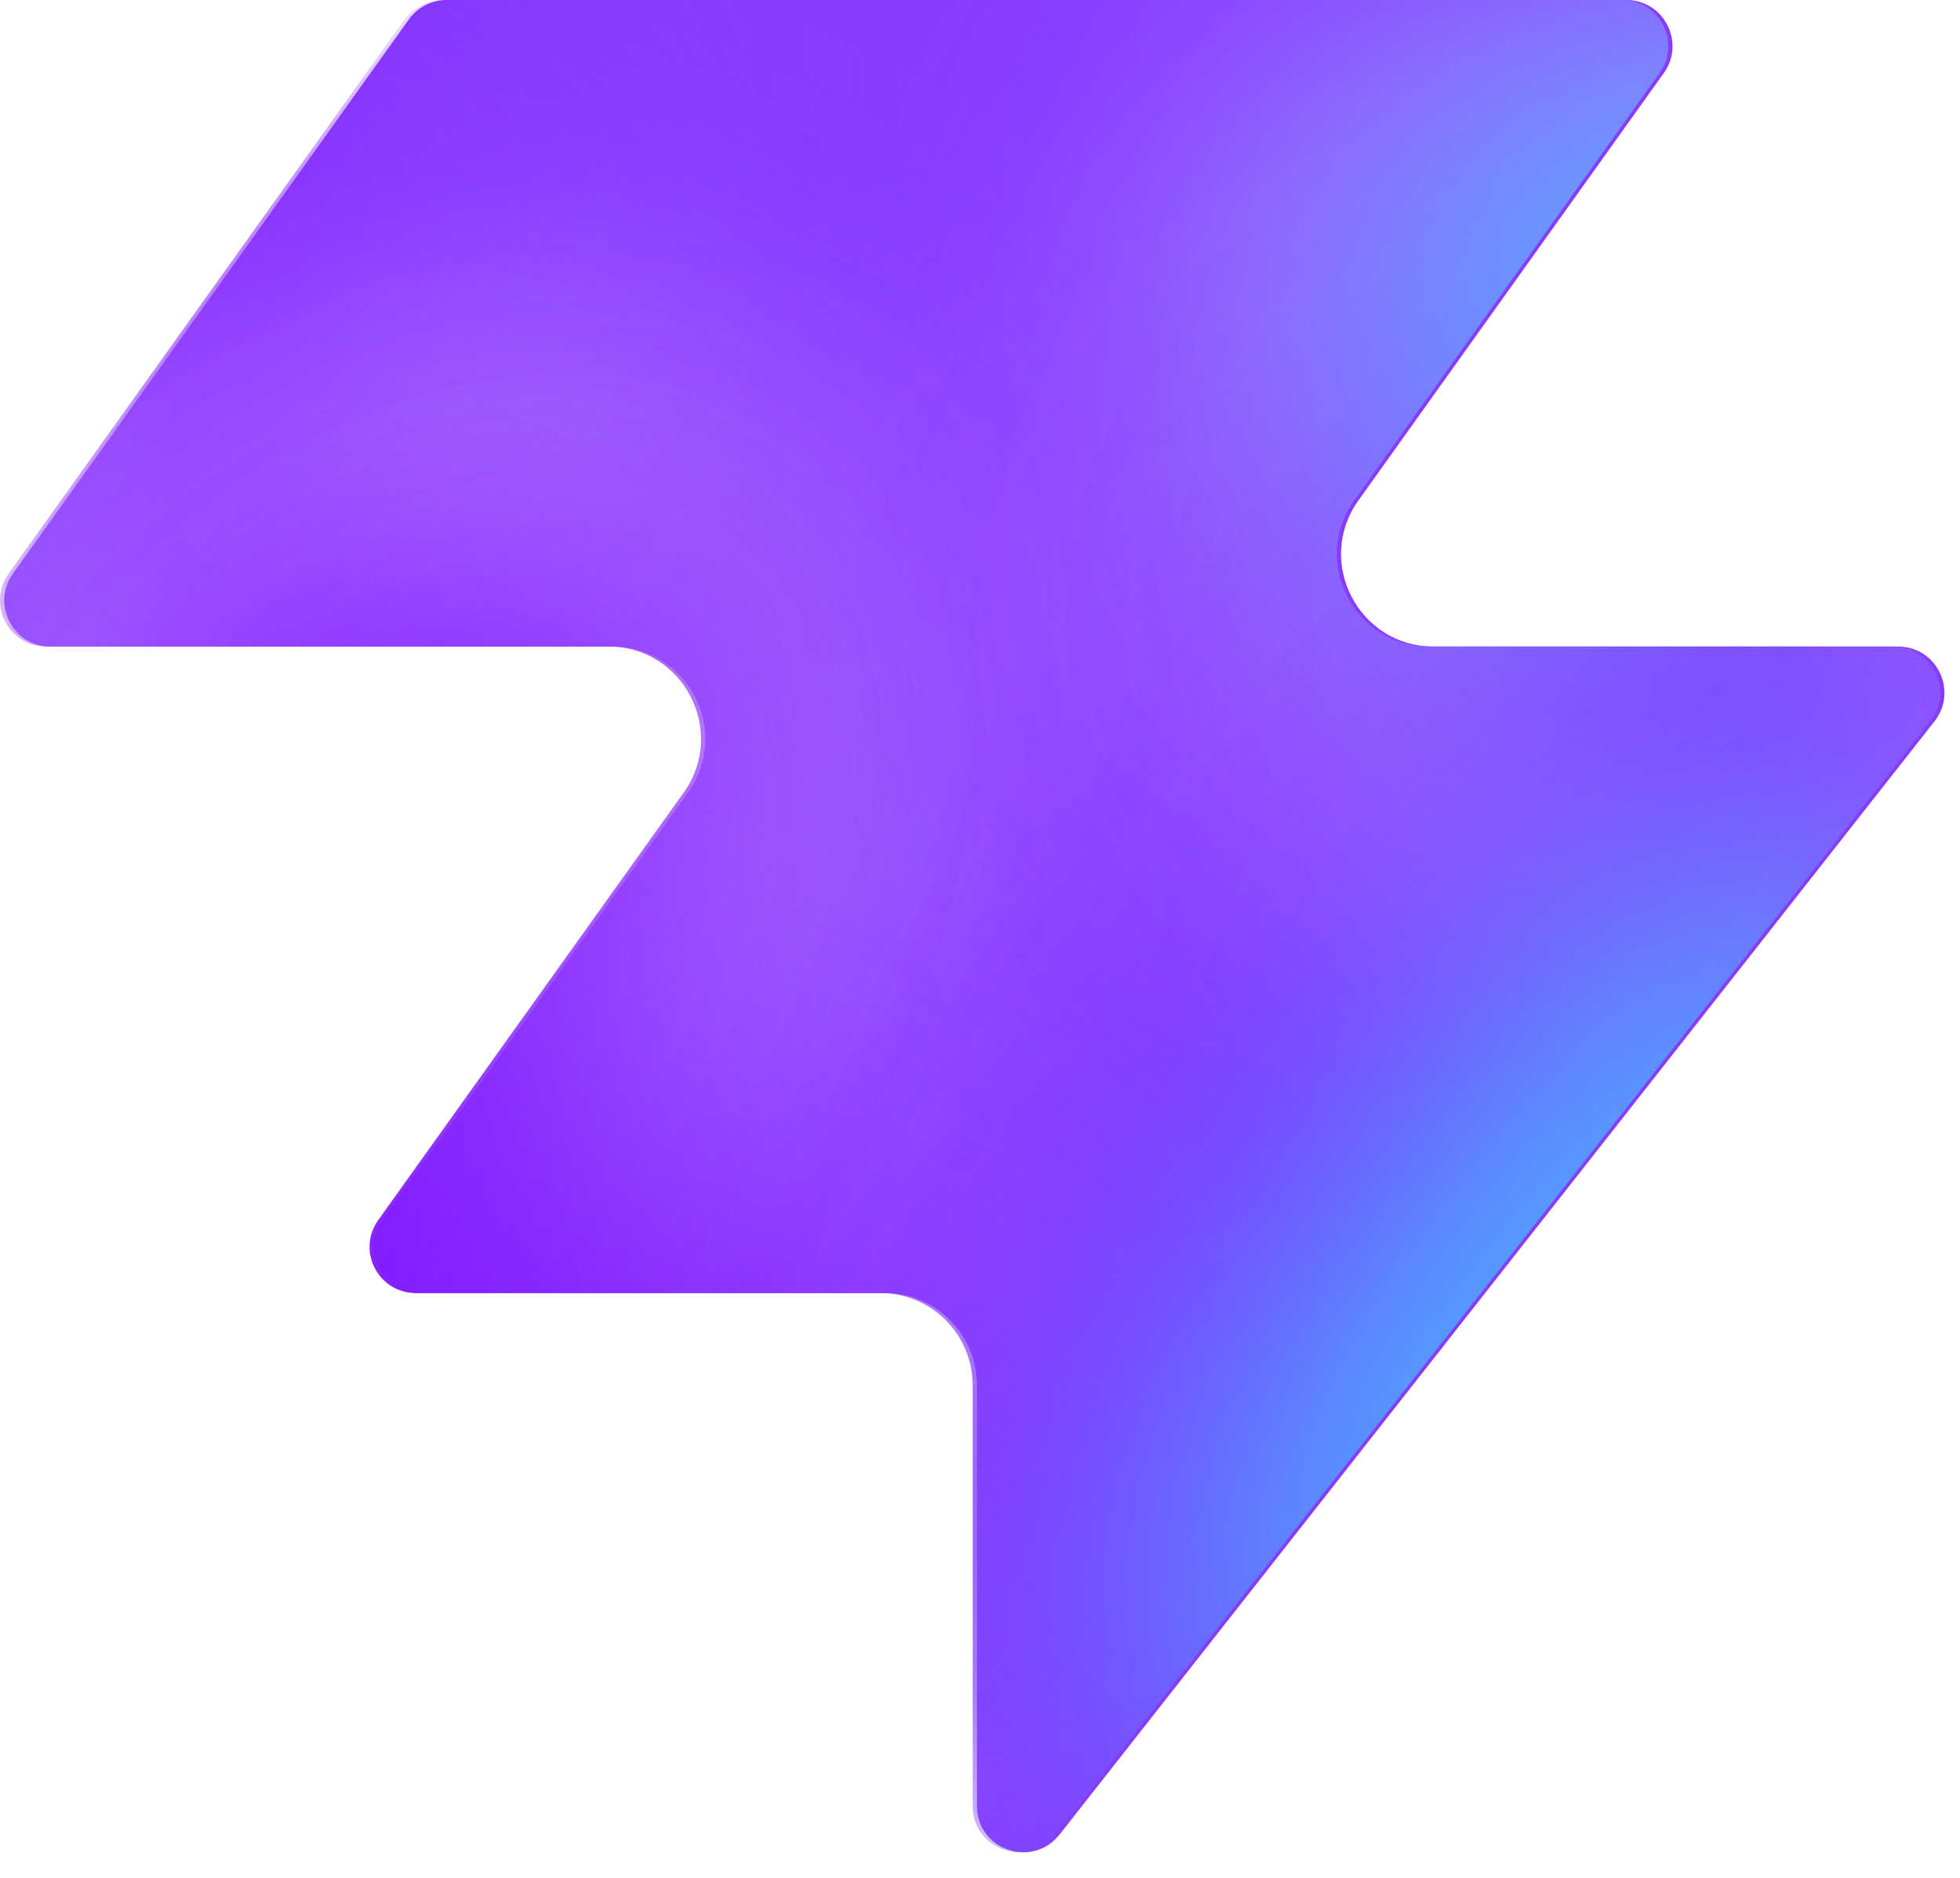
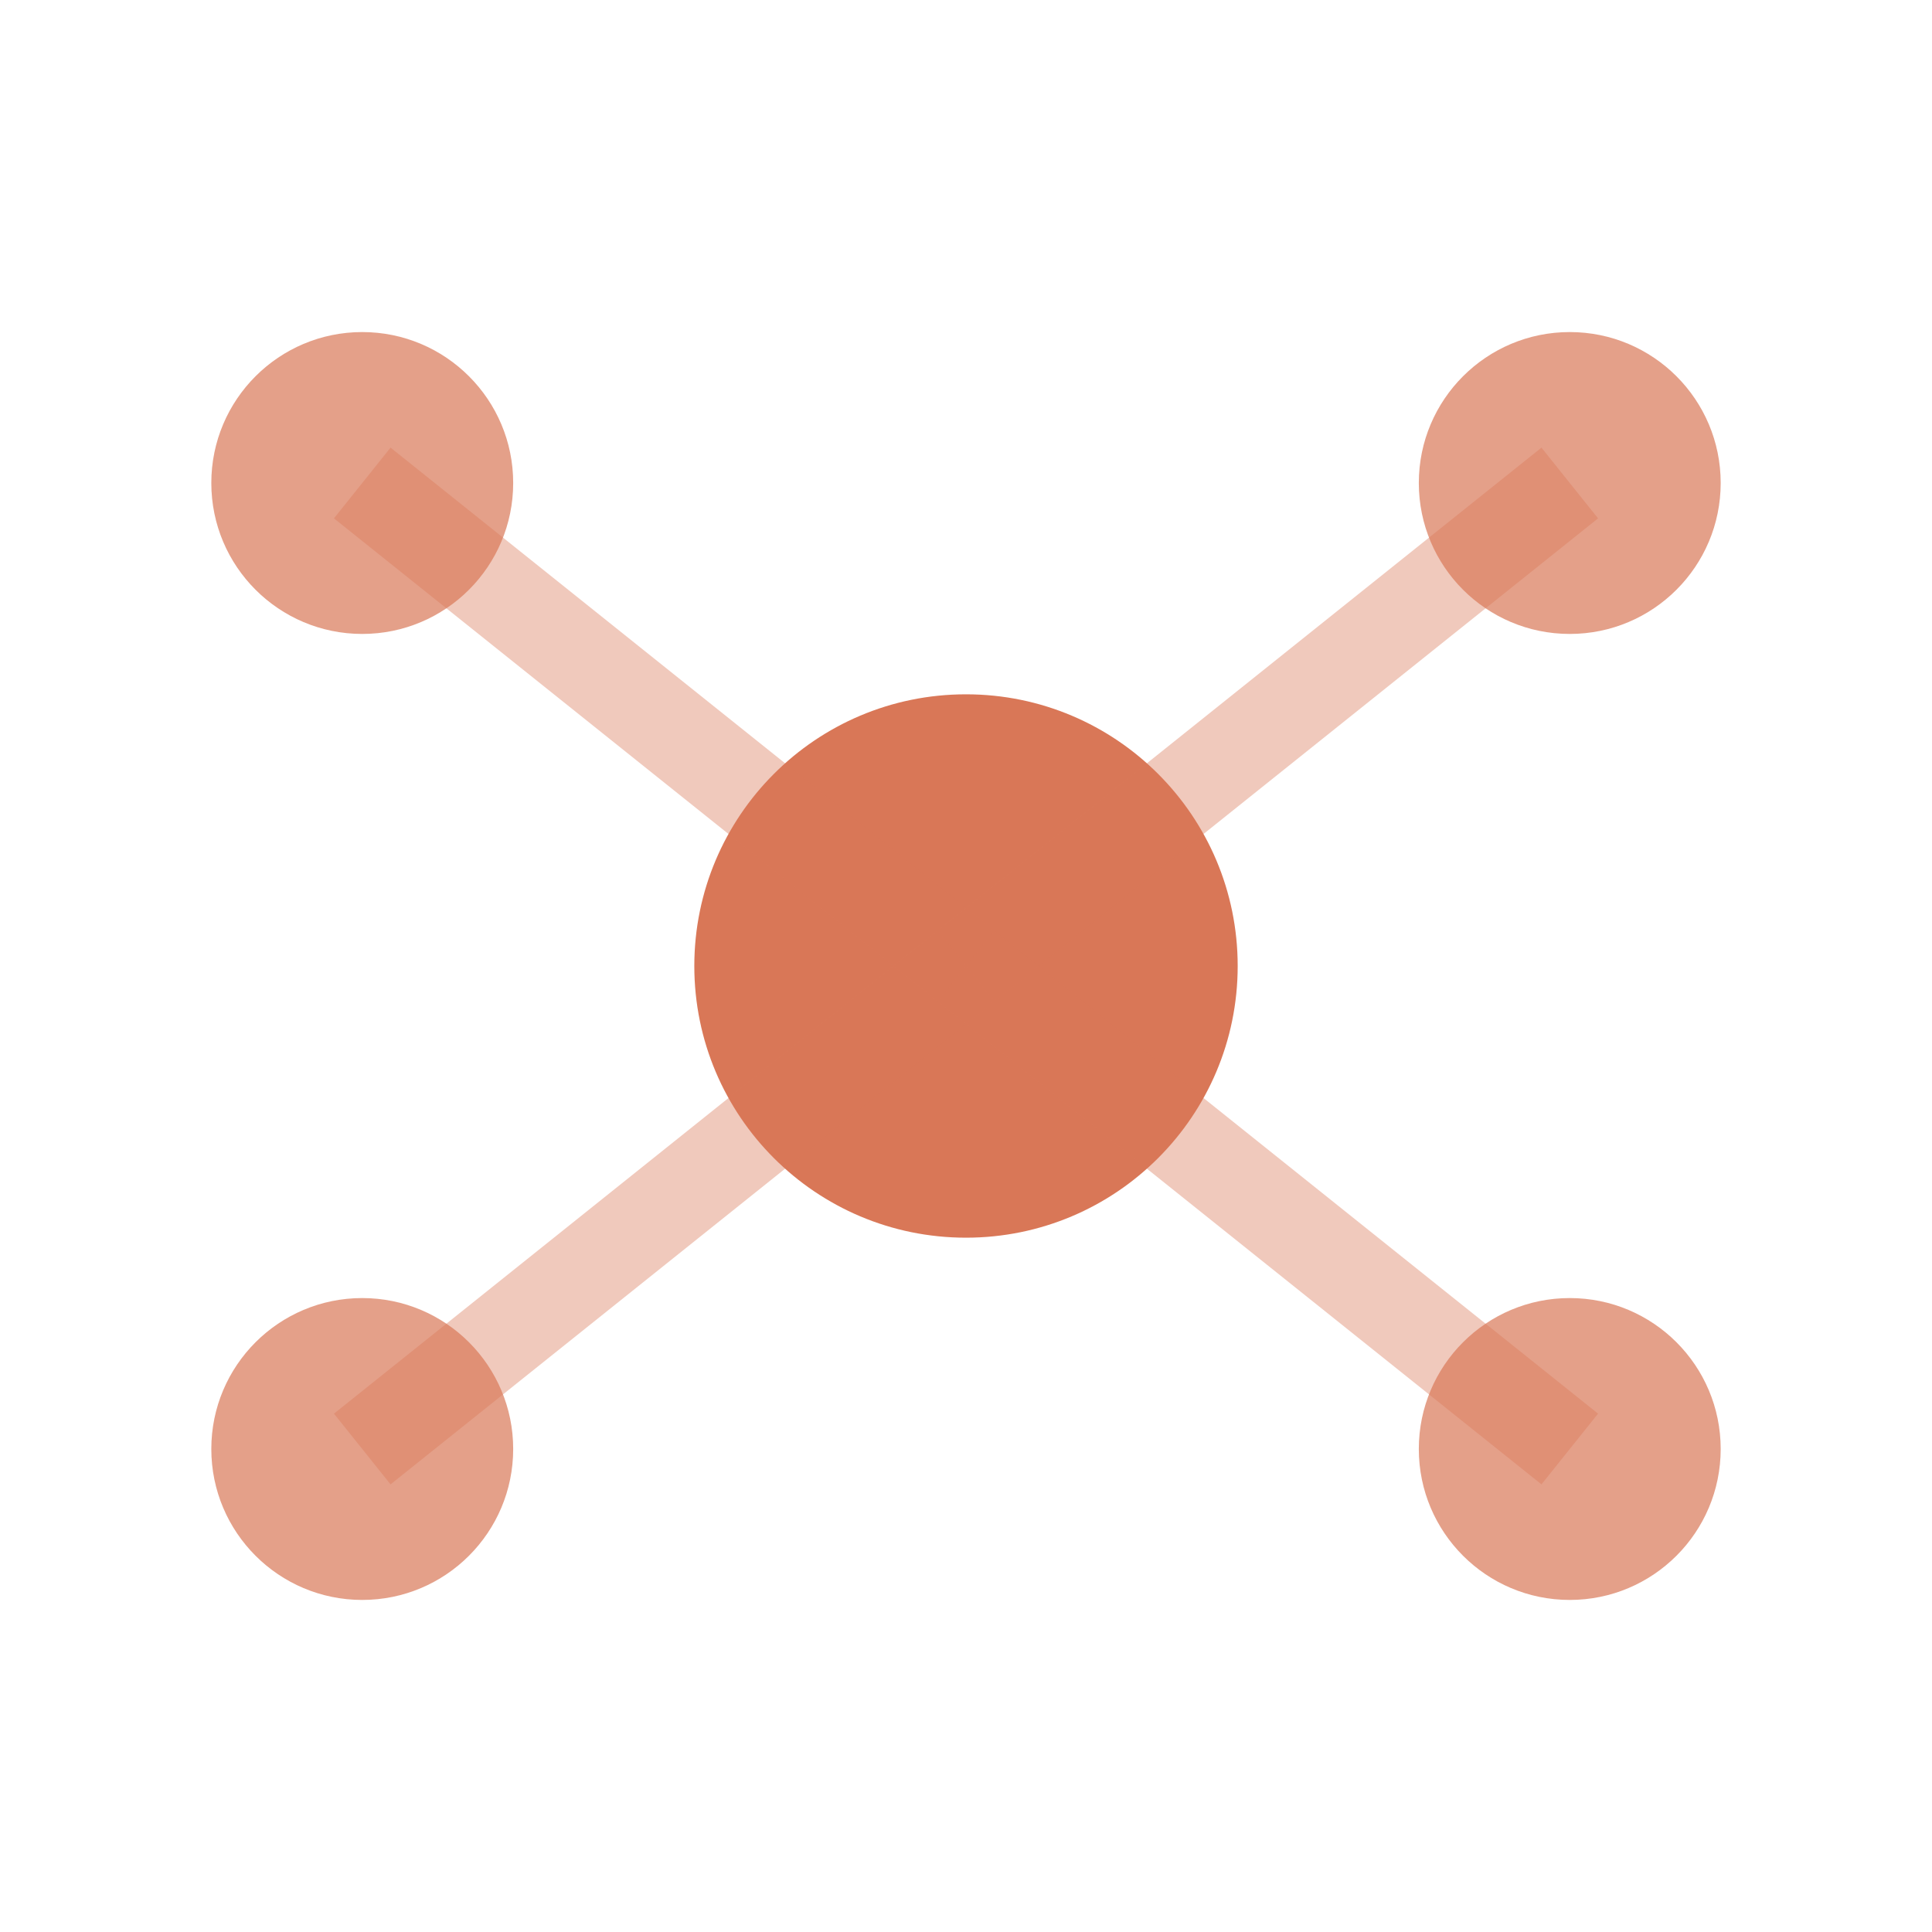
- <svg xmlns="http://www.w3.org/2000/svg" width="48" height="46" fill="none" viewBox="0 0 48 46">
-   <path fill="#863bff" d="M25.946 44.938c-.664.845-2.021.375-2.021-.698V33.937a2.26 2.26 0 0 0-2.262-2.262H10.287c-.92 0-1.456-1.04-.92-1.788l7.48-10.471c1.07-1.497 0-3.578-1.842-3.578H1.237c-.92 0-1.456-1.04-.92-1.788L10.013.474c.214-.297.556-.474.92-.474h28.894c.92 0 1.456 1.04.92 1.788l-7.48 10.471c-1.07 1.498 0 3.579 1.842 3.579h11.377c.943 0 1.473 1.088.89 1.83L25.947 44.94z" style="fill:#863bff;fill:color(display-p3 .525 .23 1);fill-opacity:1" />
-   <mask id="a" width="48" height="46" x="0" y="0" maskUnits="userSpaceOnUse" style="mask-type:alpha">
-     <path fill="#000" d="M25.842 44.938c-.664.844-2.021.375-2.021-.698V33.937a2.26 2.26 0 0 0-2.262-2.262H10.183c-.92 0-1.456-1.04-.92-1.788l7.48-10.471c1.07-1.498 0-3.579-1.842-3.579H1.133c-.92 0-1.456-1.04-.92-1.787L9.91.473c.214-.297.556-.474.92-.474h28.894c.92 0 1.456 1.04.92 1.788l-7.48 10.471c-1.07 1.498 0 3.578 1.842 3.578h11.377c.943 0 1.473 1.088.89 1.832L25.843 44.94z" style="fill:#000;fill-opacity:1" />
-   </mask>
-   <g mask="url(#a)">
-     <g filter="url(#b)">
-       <ellipse cx="5.508" cy="14.704" fill="#ede6ff" rx="5.508" ry="14.704" style="fill:#ede6ff;fill:color(display-p3 .927 .903 1);fill-opacity:1" transform="matrix(.00324 1 1 -.00324 -4.47 31.516)" />
-     </g>
-     <g filter="url(#c)">
-       <ellipse cx="10.399" cy="29.851" fill="#ede6ff" rx="10.399" ry="29.851" style="fill:#ede6ff;fill:color(display-p3 .927 .903 1);fill-opacity:1" transform="matrix(.00324 1 1 -.00324 -39.328 7.883)" />
-     </g>
-     <g filter="url(#d)">
-       <ellipse cx="5.508" cy="30.487" fill="#7e14ff" rx="5.508" ry="30.487" style="fill:#7e14ff;fill:color(display-p3 .492 .077 1);fill-opacity:1" transform="rotate(89.814 -25.913 -14.639)scale(1 -1)" />
-     </g>
-     <g filter="url(#e)">
-       <ellipse cx="5.508" cy="30.599" fill="#7e14ff" rx="5.508" ry="30.599" style="fill:#7e14ff;fill:color(display-p3 .492 .077 1);fill-opacity:1" transform="rotate(89.814 -32.644 -3.334)scale(1 -1)" />
-     </g>
-     <g filter="url(#f)">
-       <ellipse cx="5.508" cy="30.599" fill="#7e14ff" rx="5.508" ry="30.599" style="fill:#7e14ff;fill:color(display-p3 .492 .077 1);fill-opacity:1" transform="matrix(.00324 1 1 -.00324 -34.34 30.47)" />
-     </g>
-     <g filter="url(#g)">
-       <ellipse cx="14.072" cy="22.078" fill="#ede6ff" rx="14.072" ry="22.078" style="fill:#ede6ff;fill:color(display-p3 .927 .903 1);fill-opacity:1" transform="rotate(93.35 24.506 48.493)scale(-1 1)" />
-     </g>
-     <g filter="url(#h)">
-       <ellipse cx="3.47" cy="21.501" fill="#7e14ff" rx="3.47" ry="21.501" style="fill:#7e14ff;fill:color(display-p3 .492 .077 1);fill-opacity:1" transform="rotate(89.009 28.708 47.59)scale(-1 1)" />
-     </g>
-     <g filter="url(#i)">
-       <ellipse cx="3.47" cy="21.501" fill="#7e14ff" rx="3.47" ry="21.501" style="fill:#7e14ff;fill:color(display-p3 .492 .077 1);fill-opacity:1" transform="rotate(89.009 28.708 47.59)scale(-1 1)" />
-     </g>
-     <g filter="url(#j)">
-       <ellipse cx=".387" cy="8.972" fill="#7e14ff" rx="4.407" ry="29.108" style="fill:#7e14ff;fill:color(display-p3 .492 .077 1);fill-opacity:1" transform="rotate(39.51 .387 8.972)" />
-     </g>
-     <g filter="url(#k)">
-       <ellipse cx="47.523" cy="-6.092" fill="#7e14ff" rx="4.407" ry="29.108" style="fill:#7e14ff;fill:color(display-p3 .492 .077 1);fill-opacity:1" transform="rotate(37.892 47.523 -6.092)" />
-     </g>
-     <g filter="url(#l)">
-       <ellipse cx="41.412" cy="6.333" fill="#47bfff" rx="5.971" ry="9.665" style="fill:#47bfff;fill:color(display-p3 .28 .748 1);fill-opacity:1" transform="rotate(37.892 41.412 6.333)" />
-     </g>
-     <g filter="url(#m)">
-       <ellipse cx="-1.879" cy="38.332" fill="#7e14ff" rx="4.407" ry="29.108" style="fill:#7e14ff;fill:color(display-p3 .492 .077 1);fill-opacity:1" transform="rotate(37.892 -1.88 38.332)" />
-     </g>
-     <g filter="url(#n)">
-       <ellipse cx="-1.879" cy="38.332" fill="#7e14ff" rx="4.407" ry="29.108" style="fill:#7e14ff;fill:color(display-p3 .492 .077 1);fill-opacity:1" transform="rotate(37.892 -1.88 38.332)" />
-     </g>
-     <g filter="url(#o)">
-       <ellipse cx="35.651" cy="29.907" fill="#7e14ff" rx="4.407" ry="29.108" style="fill:#7e14ff;fill:color(display-p3 .492 .077 1);fill-opacity:1" transform="rotate(37.892 35.651 29.907)" />
-     </g>
-     <g filter="url(#p)">
-       <ellipse cx="38.418" cy="32.4" fill="#47bfff" rx="5.971" ry="15.297" style="fill:#47bfff;fill:color(display-p3 .28 .748 1);fill-opacity:1" transform="rotate(37.892 38.418 32.4)" />
-     </g>
-   </g>
-   <defs>
-     <filter id="b" width="60.045" height="41.654" x="-19.77" y="16.149" color-interpolation-filters="sRGB" filterUnits="userSpaceOnUse">
-       <feFlood flood-opacity="0" result="BackgroundImageFix" />
-       <feBlend in="SourceGraphic" in2="BackgroundImageFix" result="shape" />
-       <feGaussianBlur result="effect1_foregroundBlur_2002_17158" stdDeviation="7.659" />
-     </filter>
-     <filter id="c" width="90.34" height="51.437" x="-54.613" y="-7.533" color-interpolation-filters="sRGB" filterUnits="userSpaceOnUse">
-       <feFlood flood-opacity="0" result="BackgroundImageFix" />
-       <feBlend in="SourceGraphic" in2="BackgroundImageFix" result="shape" />
-       <feGaussianBlur result="effect1_foregroundBlur_2002_17158" stdDeviation="7.659" />
-     </filter>
-     <filter id="d" width="79.355" height="29.4" x="-49.64" y="2.03" color-interpolation-filters="sRGB" filterUnits="userSpaceOnUse">
-       <feFlood flood-opacity="0" result="BackgroundImageFix" />
-       <feBlend in="SourceGraphic" in2="BackgroundImageFix" result="shape" />
-       <feGaussianBlur result="effect1_foregroundBlur_2002_17158" stdDeviation="4.596" />
-     </filter>
-     <filter id="e" width="79.579" height="29.4" x="-45.045" y="20.029" color-interpolation-filters="sRGB" filterUnits="userSpaceOnUse">
-       <feFlood flood-opacity="0" result="BackgroundImageFix" />
-       <feBlend in="SourceGraphic" in2="BackgroundImageFix" result="shape" />
-       <feGaussianBlur result="effect1_foregroundBlur_2002_17158" stdDeviation="4.596" />
-     </filter>
-     <filter id="f" width="79.579" height="29.4" x="-43.513" y="21.178" color-interpolation-filters="sRGB" filterUnits="userSpaceOnUse">
-       <feFlood flood-opacity="0" result="BackgroundImageFix" />
-       <feBlend in="SourceGraphic" in2="BackgroundImageFix" result="shape" />
-       <feGaussianBlur result="effect1_foregroundBlur_2002_17158" stdDeviation="4.596" />
-     </filter>
-     <filter id="g" width="74.749" height="58.852" x="15.756" y="-17.901" color-interpolation-filters="sRGB" filterUnits="userSpaceOnUse">
-       <feFlood flood-opacity="0" result="BackgroundImageFix" />
-       <feBlend in="SourceGraphic" in2="BackgroundImageFix" result="shape" />
-       <feGaussianBlur result="effect1_foregroundBlur_2002_17158" stdDeviation="7.659" />
-     </filter>
-     <filter id="h" width="61.377" height="25.362" x="23.548" y="2.284" color-interpolation-filters="sRGB" filterUnits="userSpaceOnUse">
-       <feFlood flood-opacity="0" result="BackgroundImageFix" />
-       <feBlend in="SourceGraphic" in2="BackgroundImageFix" result="shape" />
-       <feGaussianBlur result="effect1_foregroundBlur_2002_17158" stdDeviation="4.596" />
-     </filter>
-     <filter id="i" width="61.377" height="25.362" x="23.548" y="2.284" color-interpolation-filters="sRGB" filterUnits="userSpaceOnUse">
-       <feFlood flood-opacity="0" result="BackgroundImageFix" />
-       <feBlend in="SourceGraphic" in2="BackgroundImageFix" result="shape" />
-       <feGaussianBlur result="effect1_foregroundBlur_2002_17158" stdDeviation="4.596" />
-     </filter>
-     <filter id="j" width="56.045" height="63.649" x="-27.636" y="-22.853" color-interpolation-filters="sRGB" filterUnits="userSpaceOnUse">
-       <feFlood flood-opacity="0" result="BackgroundImageFix" />
-       <feBlend in="SourceGraphic" in2="BackgroundImageFix" result="shape" />
-       <feGaussianBlur result="effect1_foregroundBlur_2002_17158" stdDeviation="4.596" />
-     </filter>
-     <filter id="k" width="54.814" height="64.646" x="20.116" y="-38.415" color-interpolation-filters="sRGB" filterUnits="userSpaceOnUse">
-       <feFlood flood-opacity="0" result="BackgroundImageFix" />
-       <feBlend in="SourceGraphic" in2="BackgroundImageFix" result="shape" />
-       <feGaussianBlur result="effect1_foregroundBlur_2002_17158" stdDeviation="4.596" />
-     </filter>
-     <filter id="l" width="33.541" height="35.313" x="24.641" y="-11.323" color-interpolation-filters="sRGB" filterUnits="userSpaceOnUse">
-       <feFlood flood-opacity="0" result="BackgroundImageFix" />
-       <feBlend in="SourceGraphic" in2="BackgroundImageFix" result="shape" />
-       <feGaussianBlur result="effect1_foregroundBlur_2002_17158" stdDeviation="4.596" />
-     </filter>
-     <filter id="m" width="54.814" height="64.646" x="-29.286" y="6.009" color-interpolation-filters="sRGB" filterUnits="userSpaceOnUse">
-       <feFlood flood-opacity="0" result="BackgroundImageFix" />
-       <feBlend in="SourceGraphic" in2="BackgroundImageFix" result="shape" />
-       <feGaussianBlur result="effect1_foregroundBlur_2002_17158" stdDeviation="4.596" />
-     </filter>
-     <filter id="n" width="54.814" height="64.646" x="-29.286" y="6.009" color-interpolation-filters="sRGB" filterUnits="userSpaceOnUse">
-       <feFlood flood-opacity="0" result="BackgroundImageFix" />
-       <feBlend in="SourceGraphic" in2="BackgroundImageFix" result="shape" />
-       <feGaussianBlur result="effect1_foregroundBlur_2002_17158" stdDeviation="4.596" />
-     </filter>
-     <filter id="o" width="54.814" height="64.646" x="8.244" y="-2.416" color-interpolation-filters="sRGB" filterUnits="userSpaceOnUse">
-       <feFlood flood-opacity="0" result="BackgroundImageFix" />
-       <feBlend in="SourceGraphic" in2="BackgroundImageFix" result="shape" />
-       <feGaussianBlur result="effect1_foregroundBlur_2002_17158" stdDeviation="4.596" />
-     </filter>
-     <filter id="p" width="39.409" height="43.623" x="18.713" y="10.588" color-interpolation-filters="sRGB" filterUnits="userSpaceOnUse">
-       <feFlood flood-opacity="0" result="BackgroundImageFix" />
-       <feBlend in="SourceGraphic" in2="BackgroundImageFix" result="shape" />
-       <feGaussianBlur result="effect1_foregroundBlur_2002_17158" stdDeviation="4.596" />
-     </filter>
-   </defs>
+ <svg xmlns="http://www.w3.org/2000/svg" viewBox="0 0 32 32">
+   <circle cx="16" cy="16" r="4.5" fill="#D97757" />
+   <circle cx="6" cy="8" r="2.5" fill="#D97757" opacity="0.7" />
+   <circle cx="26" cy="8" r="2.5" fill="#D97757" opacity="0.7" />
+   <circle cx="6" cy="24" r="2.5" fill="#D97757" opacity="0.7" />
+   <circle cx="26" cy="24" r="2.5" fill="#D97757" opacity="0.7" />
+   <line x1="16" y1="16" x2="6" y2="8" stroke="#D97757" stroke-width="1.5" opacity="0.4" />
+   <line x1="16" y1="16" x2="26" y2="8" stroke="#D97757" stroke-width="1.5" opacity="0.4" />
+   <line x1="16" y1="16" x2="6" y2="24" stroke="#D97757" stroke-width="1.5" opacity="0.4" />
+   <line x1="16" y1="16" x2="26" y2="24" stroke="#D97757" stroke-width="1.5" opacity="0.4" />
</svg>
